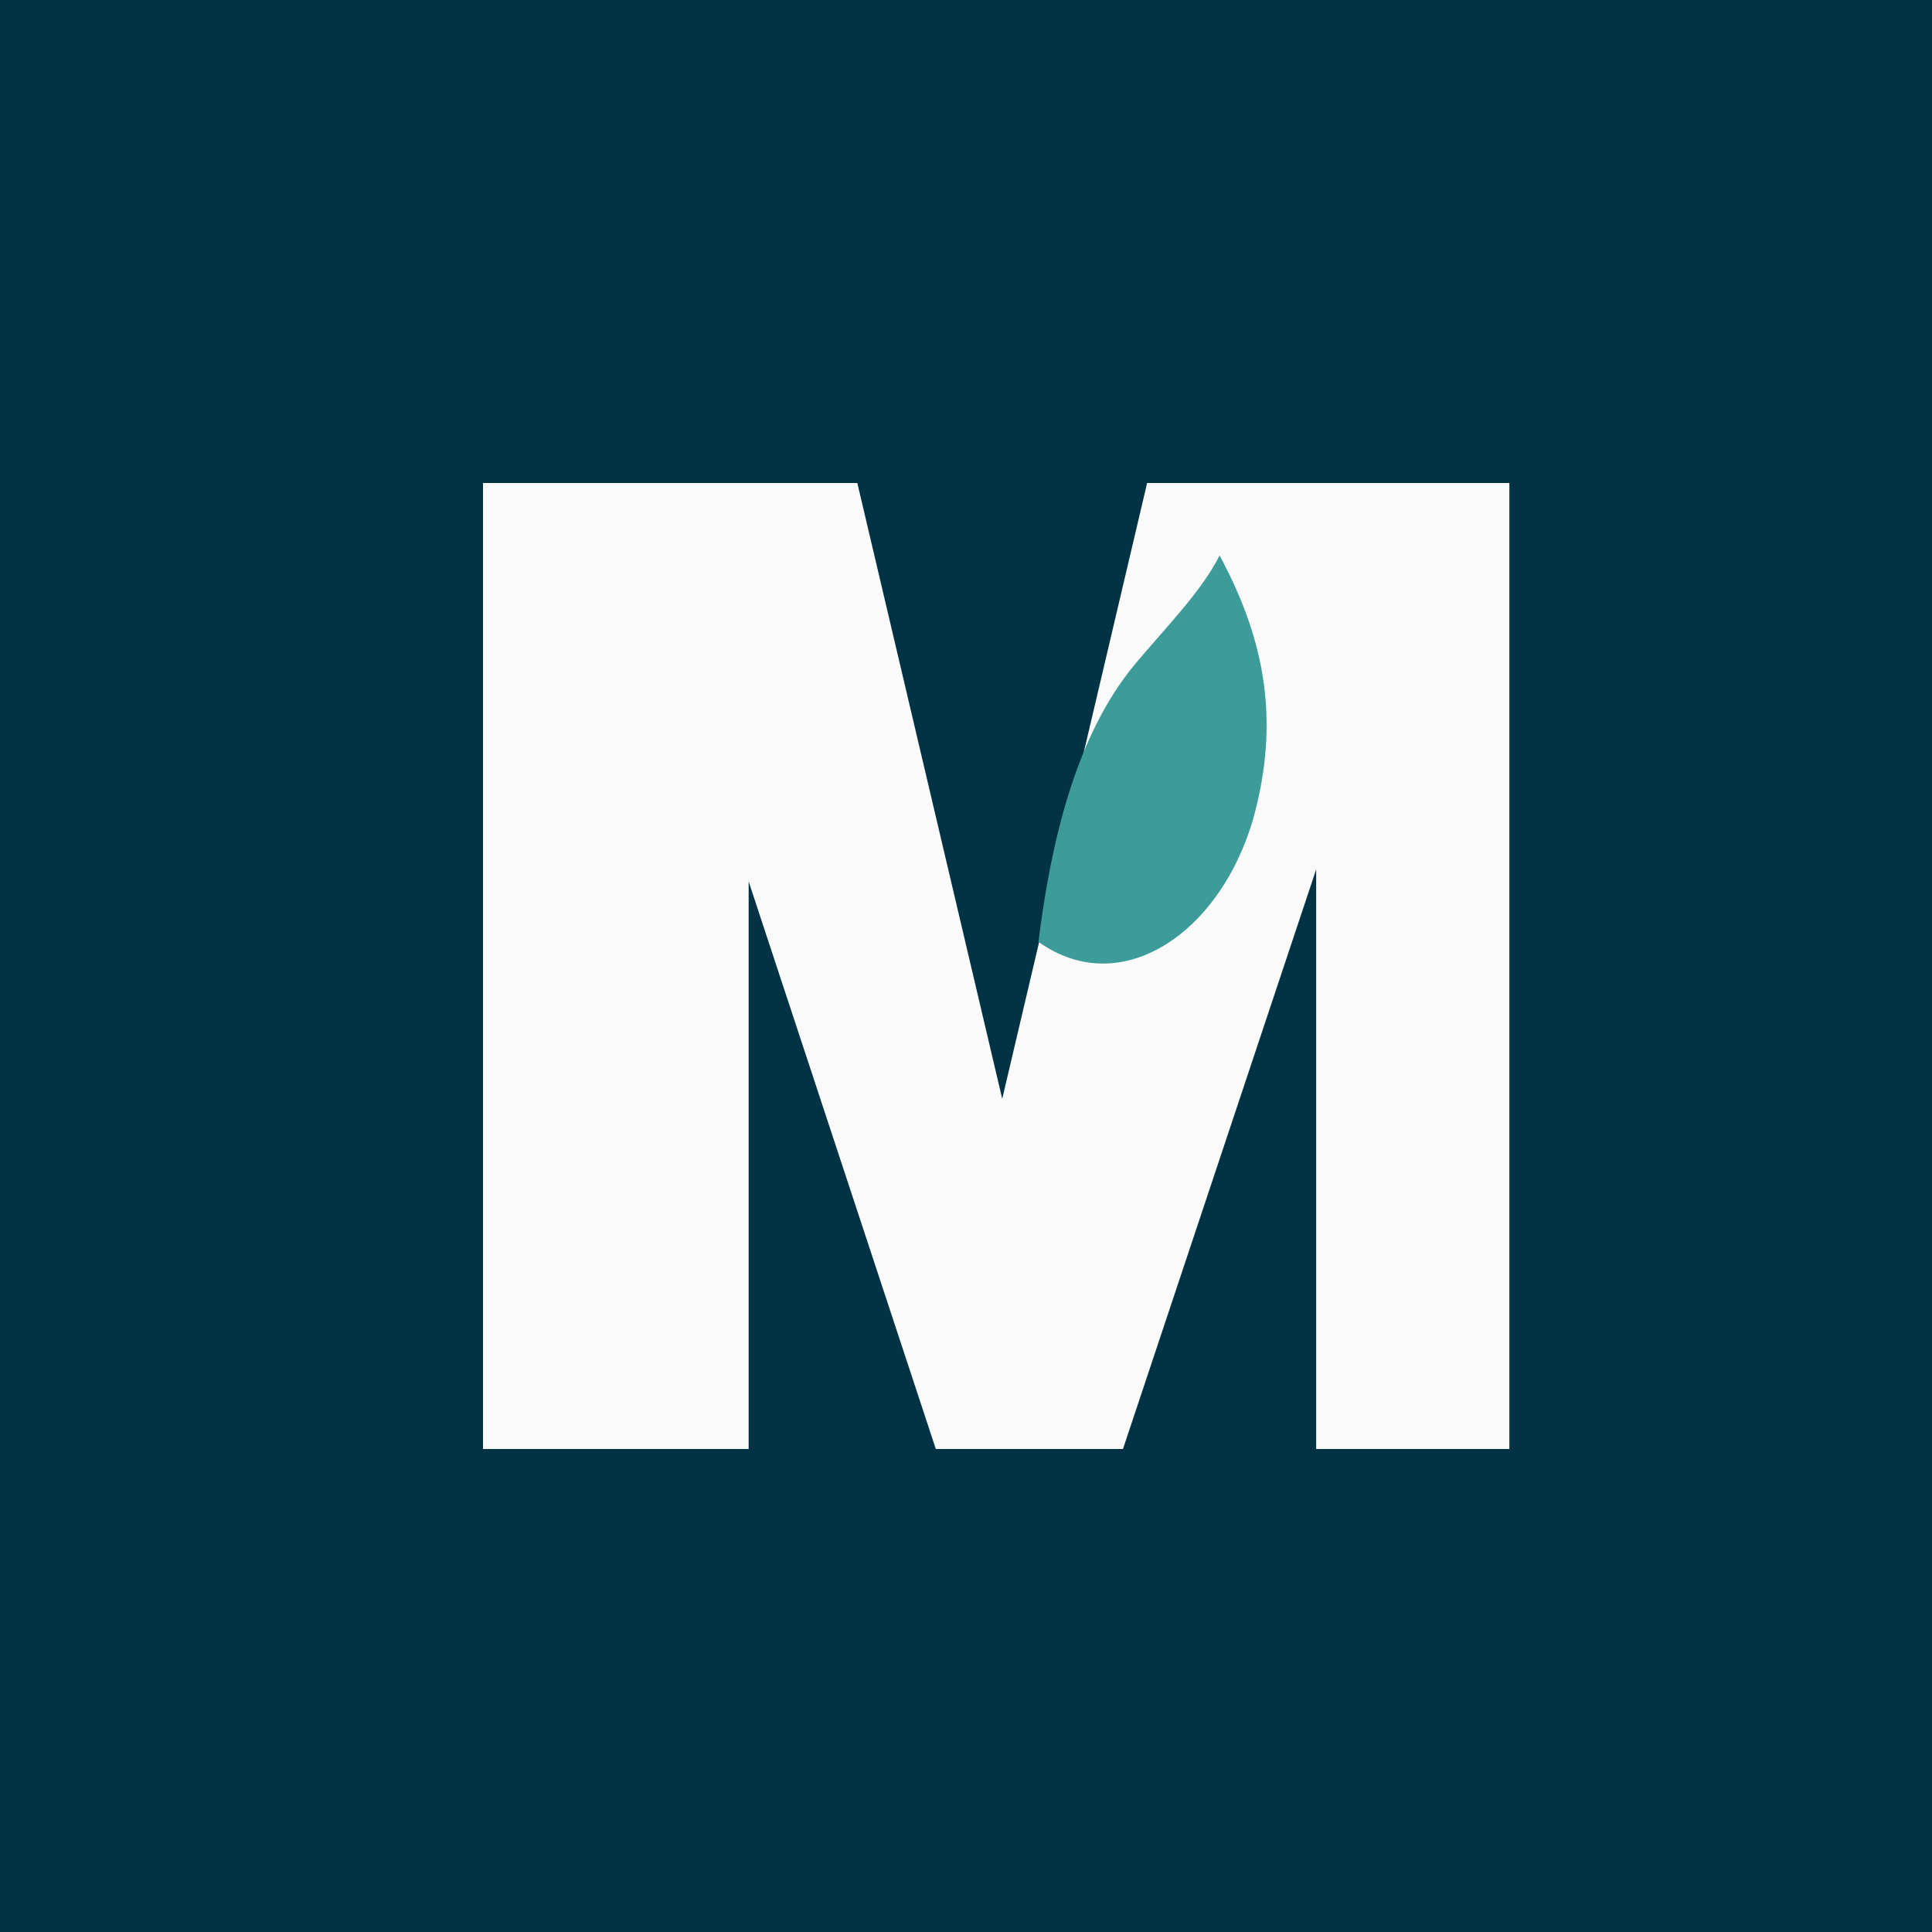
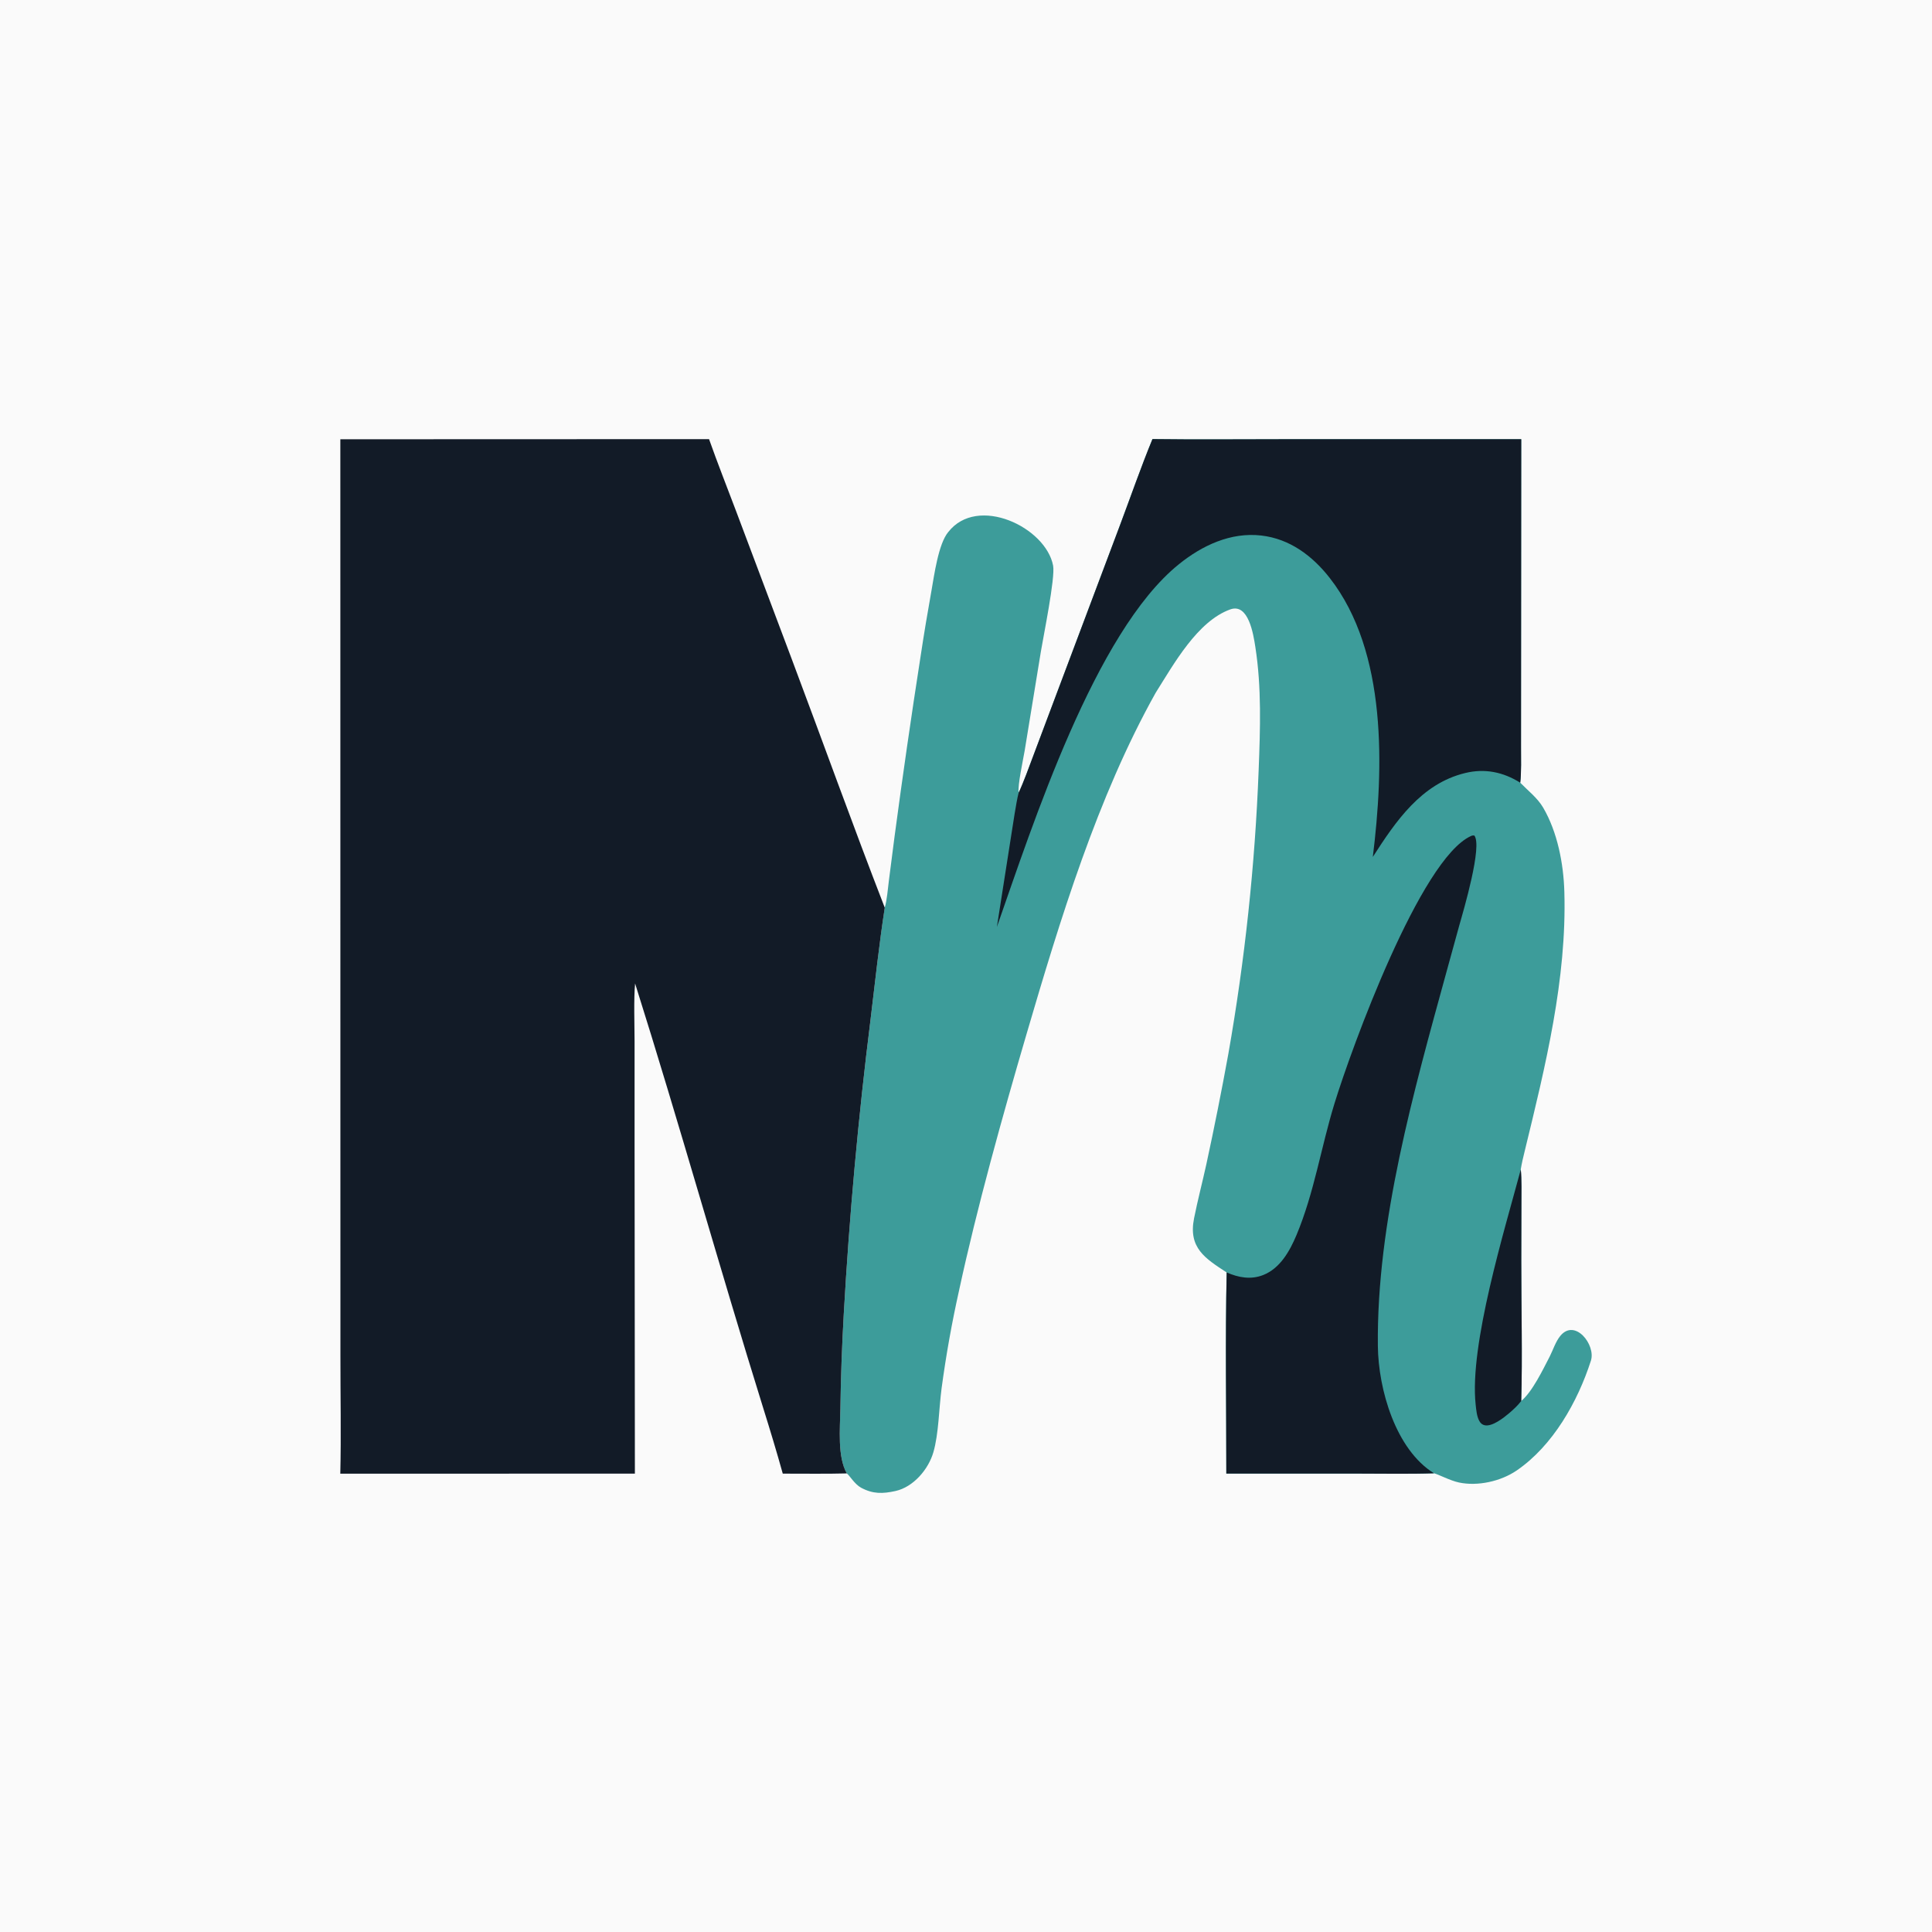
- <svg xmlns="http://www.w3.org/2000/svg" viewBox="0 0 32 32">
-   <rect width="32" height="32" fill="#013345" />
-   <path d="M8 8h6.2l2.4 10.2L19 8H25v16h-3.2v-9.6L18.6 24h-3.1l-3.1-9.4V24H8V8z" fill="#fafafa" />
-   <path d="M20.2 9.2c.7 1.3 1 2.6.6 4.2-.5 2-2.2 3.2-3.6 2.2.2-1.6.6-3.4 1.6-4.6.5-.6 1.1-1.2 1.4-1.8z" fill="#3d9c9a" />
+ <svg xmlns="http://www.w3.org/2000/svg" viewBox="6.5 2 44 44">
+   <rect x="6.5" y="2" width="44" height="44" fill="#fafafa" />
+   <path d="M32.746 12C33.737 12.013 34.746 12.003 35.737 12.003L41.145 12.003L41.141 17.533L41.14 19.005C41.14 19.225 41.15 19.621 41.122 19.825C41.296 20.004 41.516 20.173 41.645 20.394C41.969 20.948 42.109 21.668 42.127 22.31C42.185 24.299 41.695 26.284 41.227 28.203C41.192 28.346 41.157 28.489 41.134 28.634C41.156 28.856 41.149 29.195 41.148 29.426L41.145 30.72C41.144 31.737 41.174 32.9 41.144 33.907C41.397 33.699 41.64 33.19 41.793 32.895C41.87 32.743 41.927 32.556 42.035 32.424C42.369 32.018 42.847 32.629 42.732 32.988C42.431 33.925 41.865 34.926 41.042 35.489C40.678 35.738 40.151 35.853 39.728 35.763C39.529 35.722 39.245 35.571 39.157 35.553C38.608 35.572 37.997 35.56 37.444 35.56L34.428 35.56C34.428 34.056 34.404 32.477 34.436 30.979C33.95 30.66 33.559 30.423 33.694 29.746C33.776 29.334 33.884 28.925 33.974 28.514C34.155 27.679 34.322 26.841 34.475 26C34.851 23.865 35.082 21.707 35.165 19.54C35.201 18.605 35.234 17.656 35.089 16.731C35.045 16.446 34.934 15.729 34.518 15.879C33.769 16.148 33.229 17.129 32.82 17.777C31.491 20.152 30.64 22.954 29.876 25.559C29.332 27.415 28.749 29.504 28.344 31.38C28.179 32.118 28.046 32.862 27.945 33.611C27.883 34.079 27.879 34.654 27.757 35.074C27.644 35.464 27.302 35.867 26.893 35.957C26.605 36.02 26.384 36.028 26.111 35.882C25.96 35.8 25.846 35.597 25.785 35.556C25.569 35.179 25.632 34.522 25.638 34.096C25.649 33.373 25.675 32.651 25.716 31.93C25.843 29.687 26.047 27.449 26.326 25.221C26.427 24.388 26.522 23.498 26.649 22.672C26.701 22.499 26.72 22.24 26.744 22.054L26.873 21.05C27.056 19.678 27.254 18.308 27.467 16.94C27.542 16.442 27.625 15.945 27.714 15.449C27.775 15.106 27.871 14.386 28.095 14.118C28.761 13.263 30.318 14.006 30.484 14.882C30.536 15.156 30.262 16.493 30.206 16.835L29.835 19.103C29.801 19.302 29.674 19.886 29.699 20.053C29.805 19.834 29.943 19.446 30.033 19.211L30.594 17.718L31.998 13.983C32.236 13.351 32.491 12.619 32.746 12Z" fill="#3d9c9a" />
+   <path d="M32.747 12C33.737 12.013 34.746 12.003 35.738 12.003L41.145 12.003L41.141 17.533L41.14 19.005C41.14 19.225 41.15 19.621 41.122 19.825C40.733 19.582 40.317 19.496 39.869 19.605C38.866 19.847 38.283 20.71 37.765 21.516C38.013 19.505 38.1 16.847 36.784 15.163C36.389 14.658 35.875 14.271 35.224 14.196C34.528 14.116 33.876 14.423 33.346 14.852C31.433 16.396 30.021 20.781 29.203 23.112L29.528 21.038C29.57 20.785 29.639 20.286 29.699 20.053C29.806 19.834 29.944 19.446 30.033 19.211L30.594 17.718L31.999 13.983C32.237 13.351 32.491 12.619 32.747 12Z" fill="#121b27" />
+   <path d="M34.437 30.979C34.707 31.097 34.988 31.149 35.271 31.037C35.657 30.883 35.874 30.49 36.027 30.127C36.431 29.162 36.587 28.121 36.893 27.128C37.279 25.871 38.847 21.566 39.998 21.041C40.025 21.028 40.046 21.026 40.075 21.027C40.269 21.253 39.83 22.74 39.734 23.076L39.442 24.137C38.703 26.832 37.848 29.83 37.88 32.658C37.891 33.64 38.284 35.011 39.158 35.553C38.609 35.572 37.998 35.56 37.444 35.56L34.429 35.56C34.429 34.056 34.404 32.477 34.437 30.979Z" fill="#121b27" />
+   <path d="M41.135 28.634C41.157 28.855 41.15 29.195 41.149 29.426L41.146 30.72C41.145 31.736 41.175 32.9 41.145 33.906C41.068 34.009 40.965 34.103 40.868 34.186C40.746 34.289 40.488 34.493 40.317 34.46C40.259 34.449 40.22 34.415 40.192 34.364C40.132 34.259 40.12 34.106 40.107 33.988C39.96 32.63 40.765 30.018 41.135 28.634Z" fill="#121b27" />
+   <path d="M14.251 12.004L22.648 12.001C22.839 12.542 23.063 13.107 23.266 13.646L24.529 17.003C25.237 18.886 25.923 20.798 26.65 22.672C26.522 23.498 26.427 24.387 26.326 25.22C26.047 27.449 25.843 29.687 25.716 31.93C25.675 32.651 25.649 33.373 25.639 34.096C25.632 34.522 25.569 35.179 25.786 35.556C25.313 35.569 24.803 35.56 24.327 35.561C24.189 35.065 24.036 34.56 23.882 34.068C22.882 30.858 21.976 27.603 20.964 24.398C20.931 24.739 20.951 25.349 20.952 25.714L20.952 28.029L20.959 35.561L14.25 35.562C14.271 34.702 14.252 33.759 14.253 32.893L14.252 27.475L14.251 12.004Z" fill="#121b27" />
</svg>
